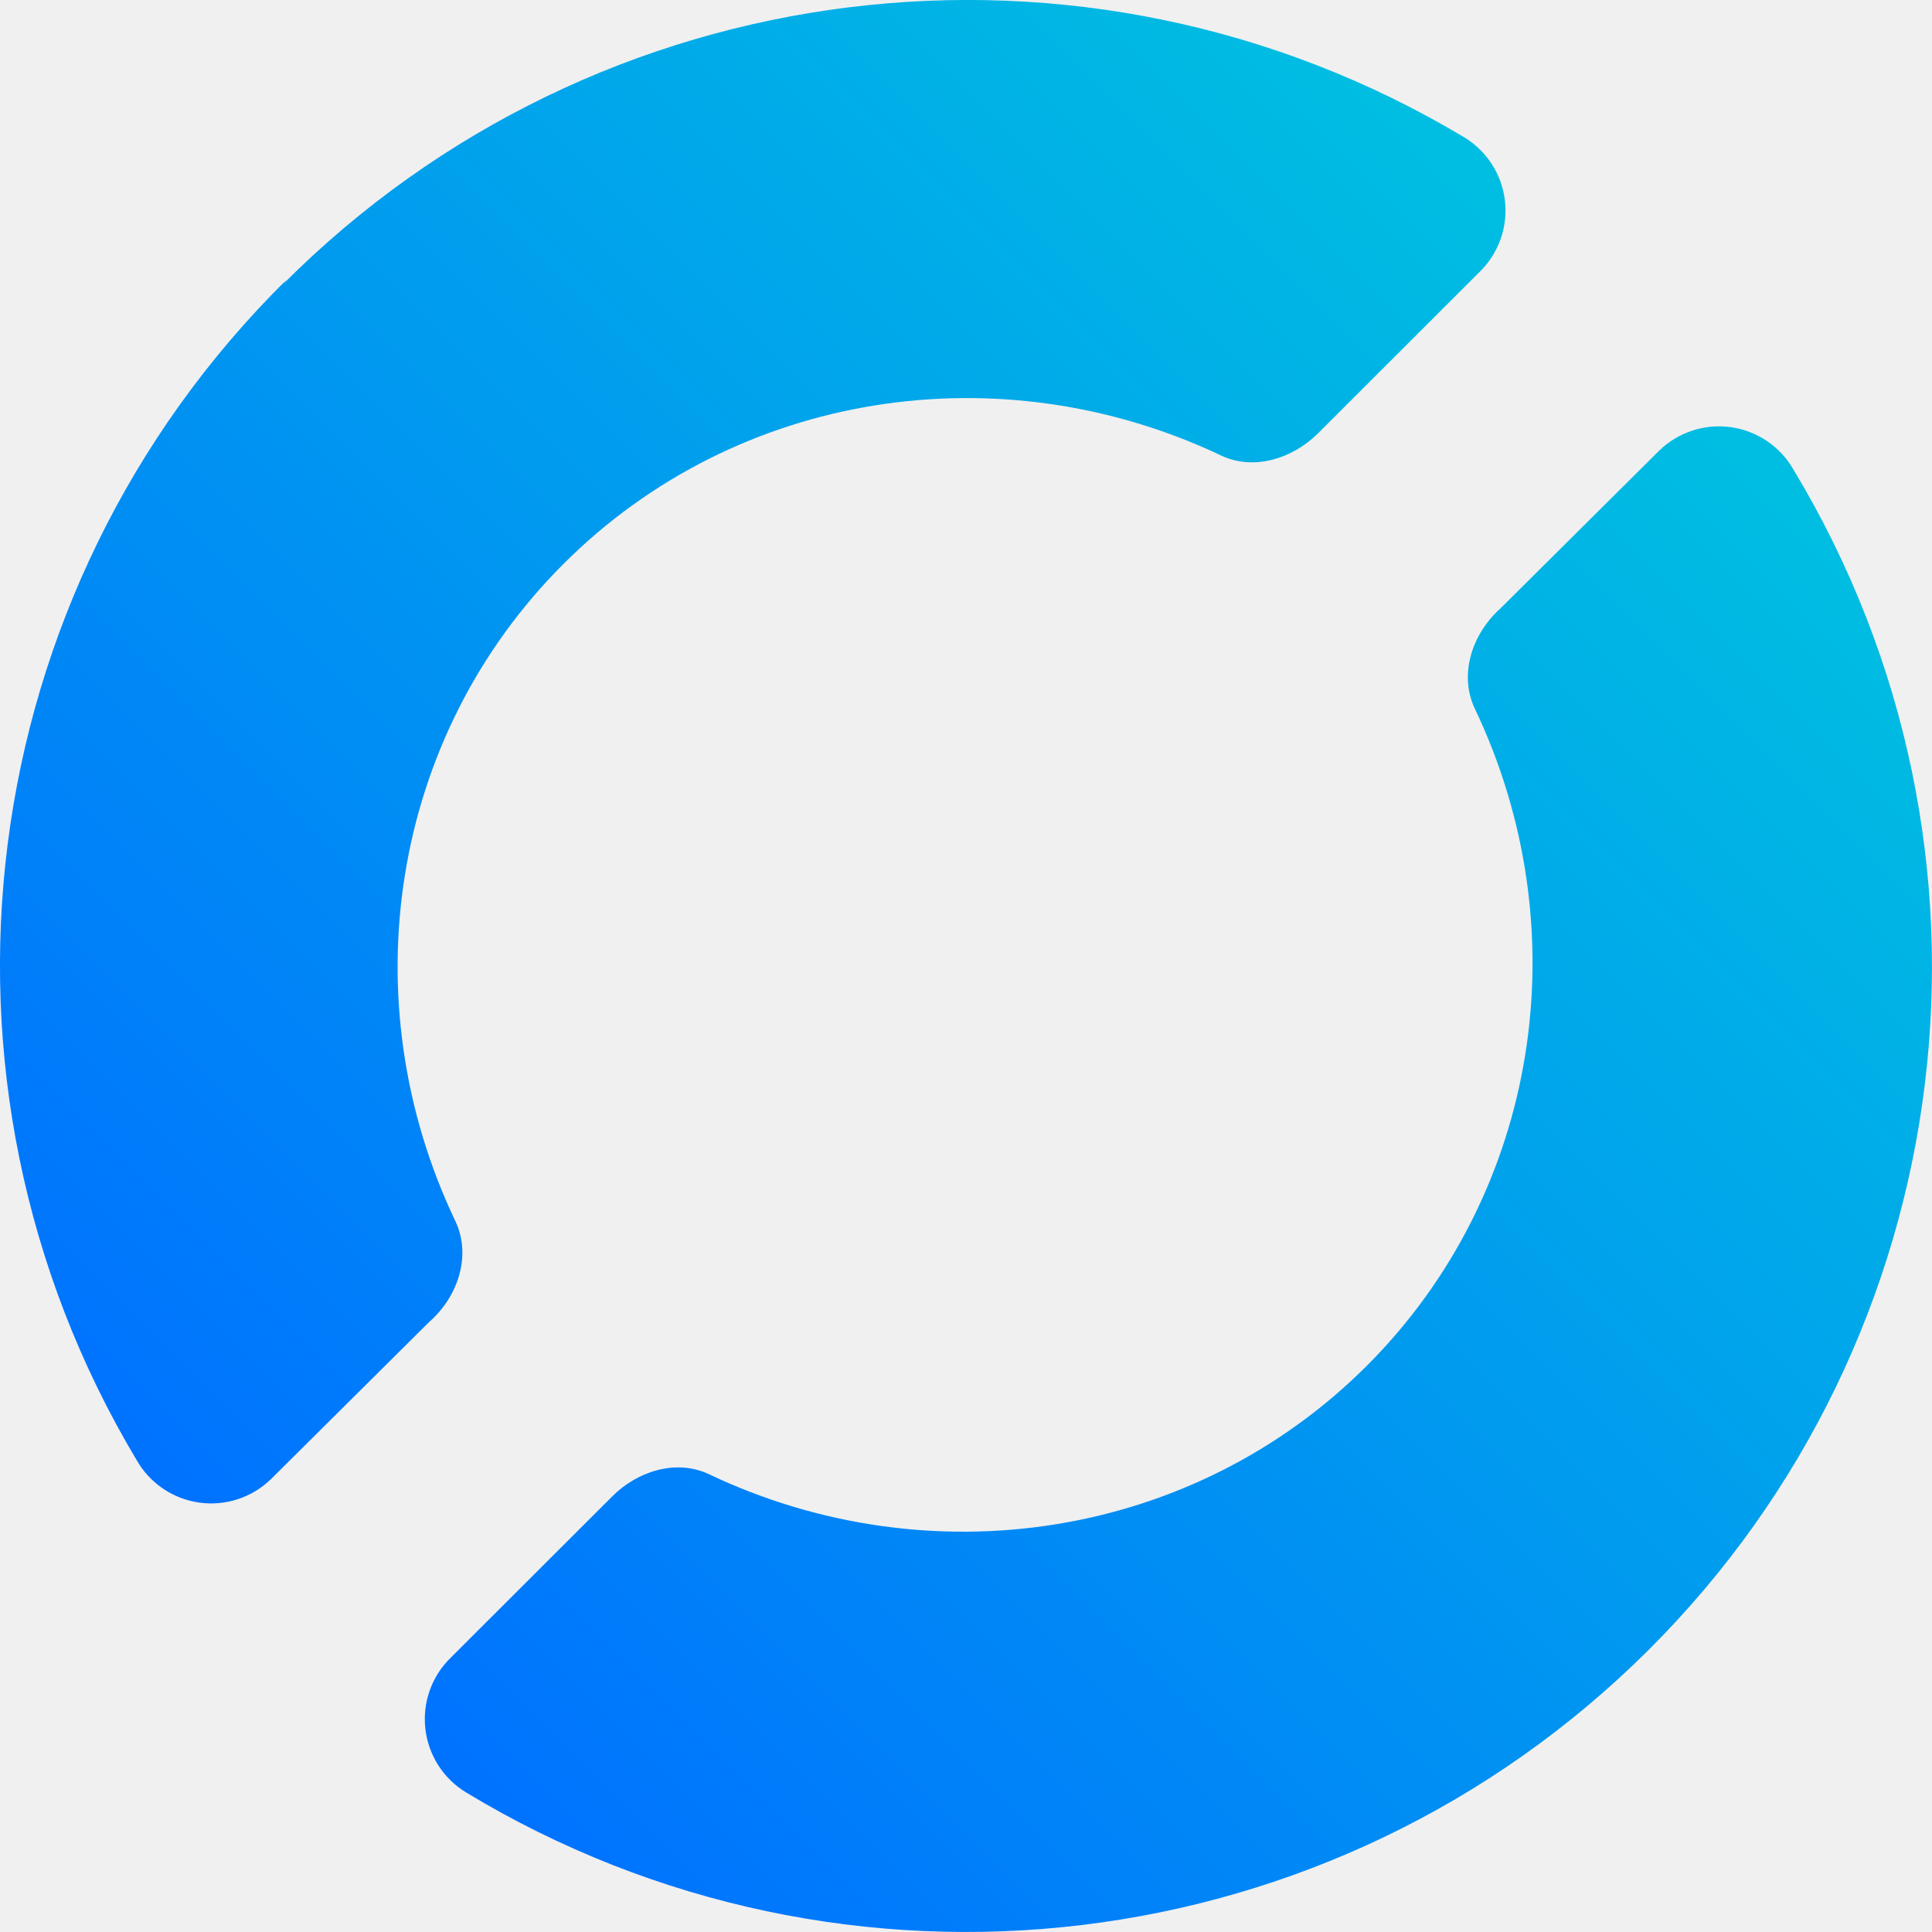
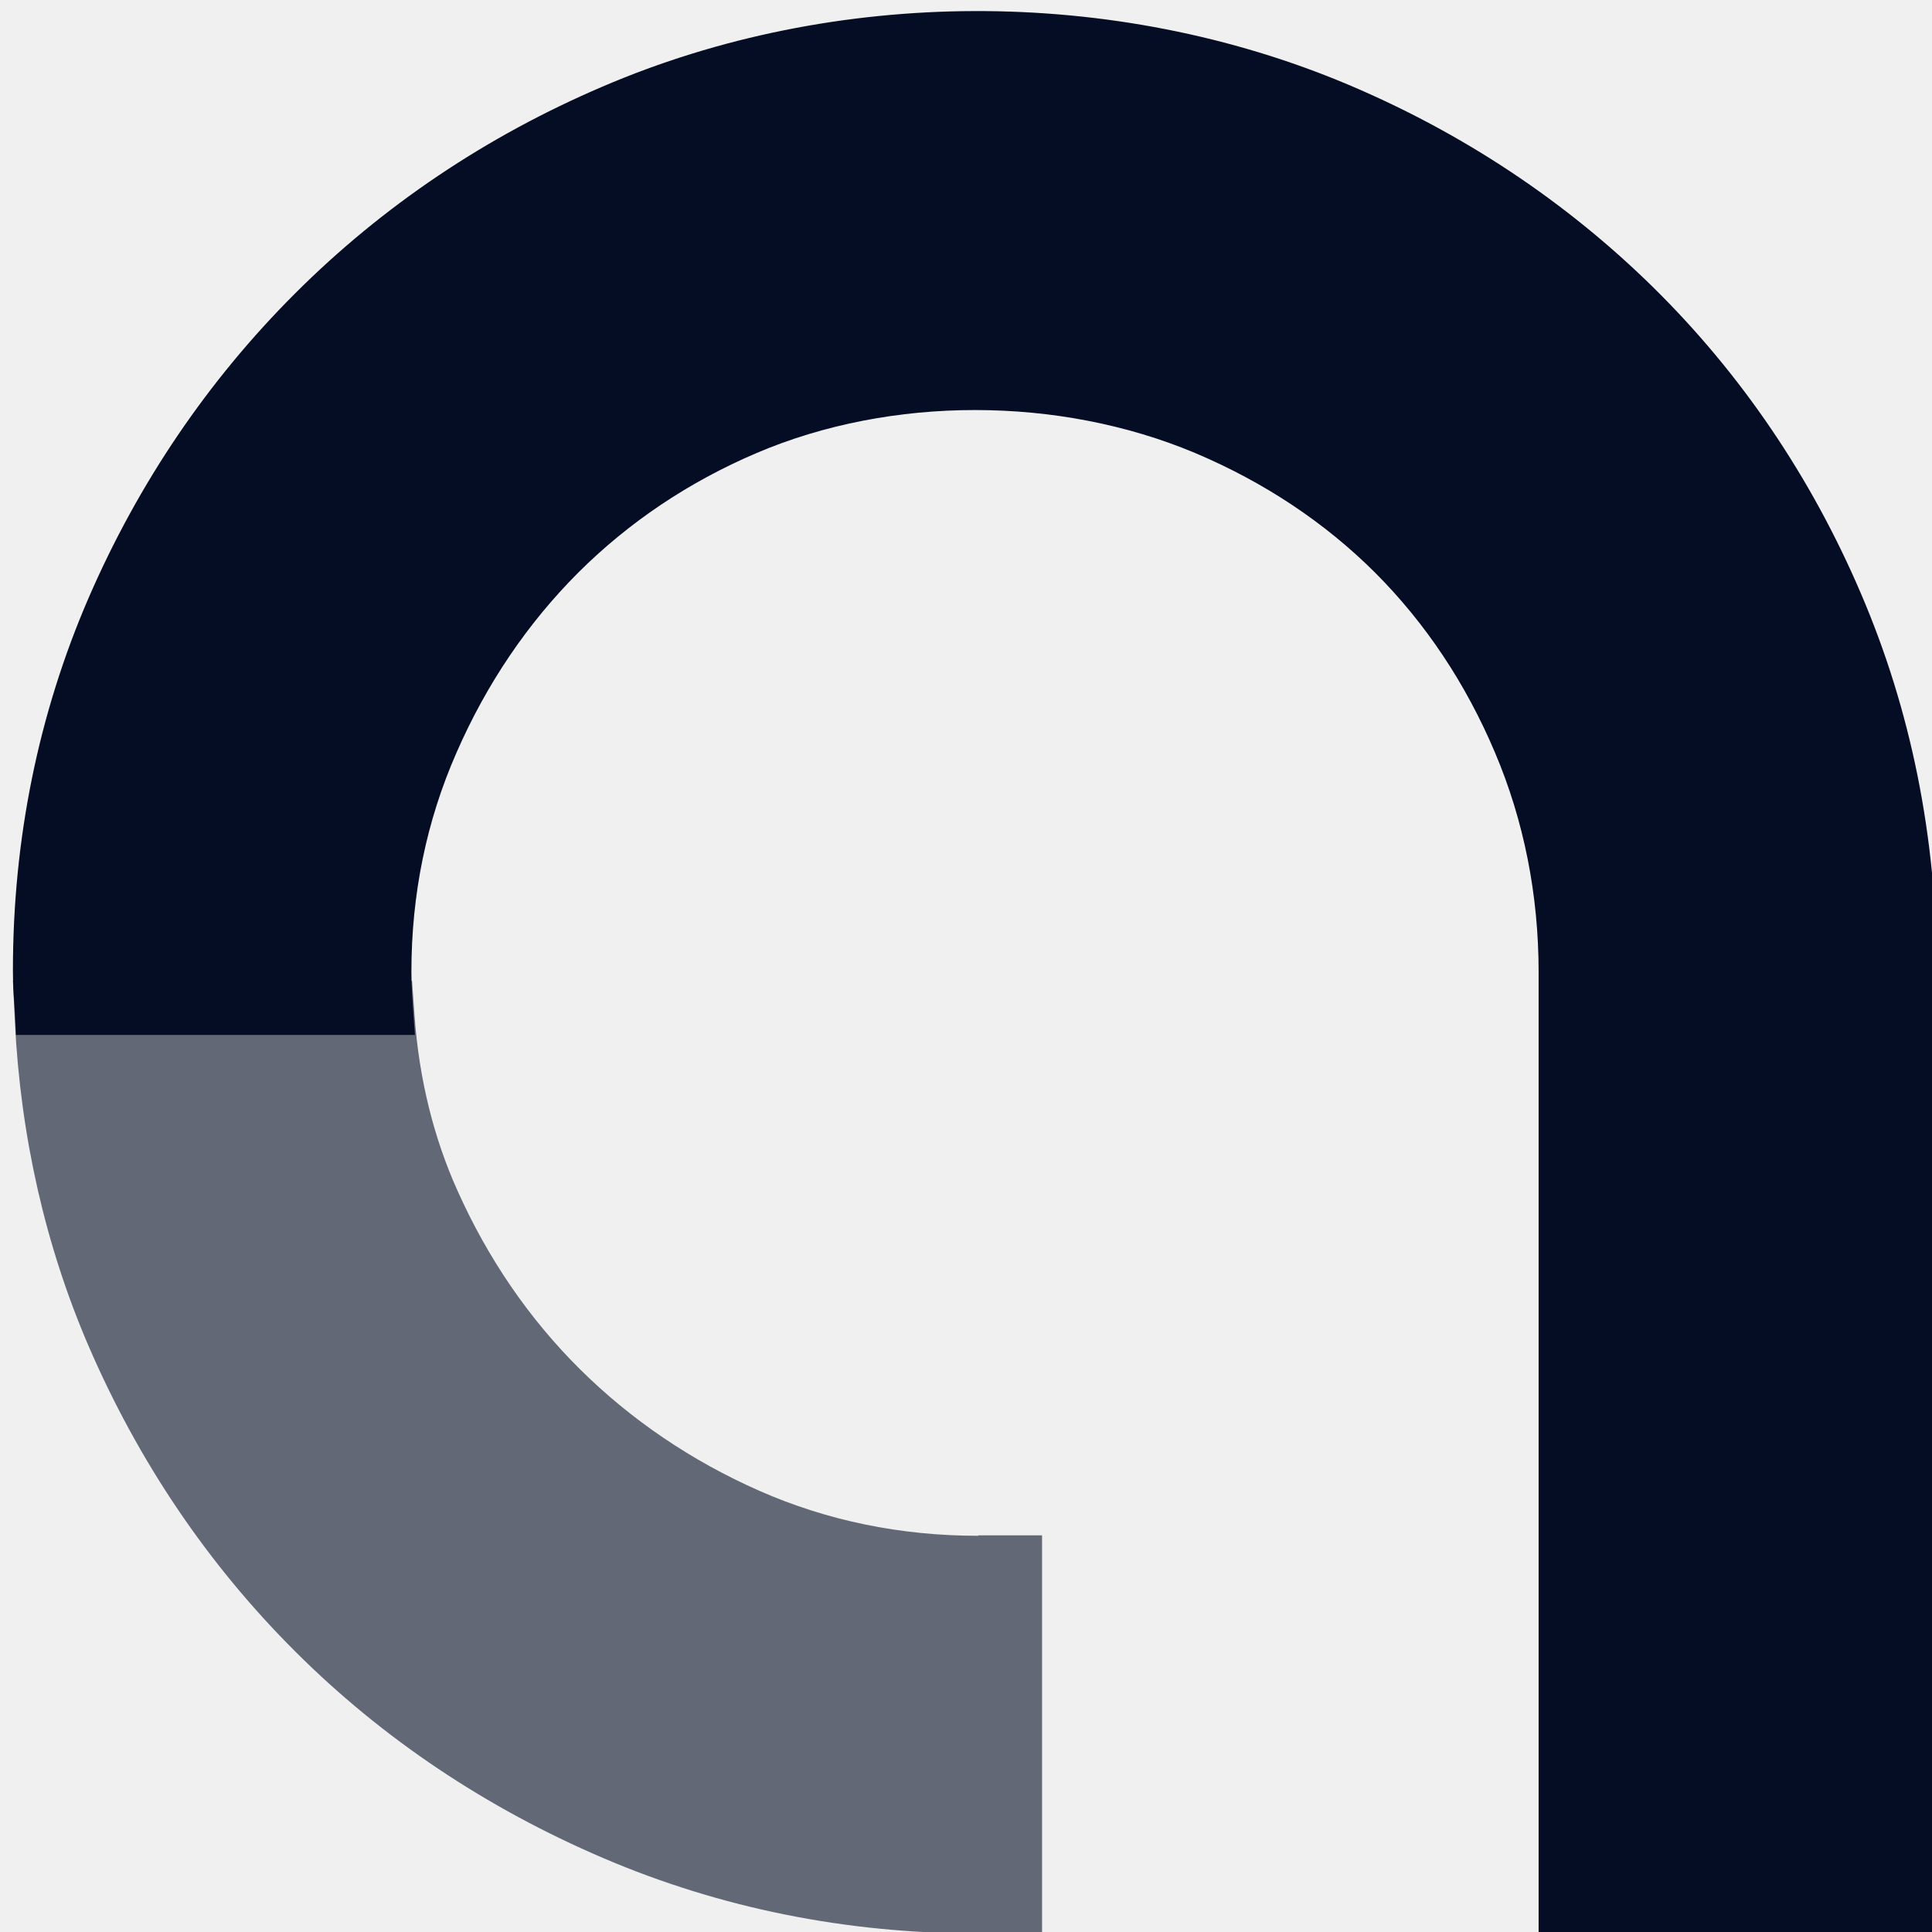
- <svg xmlns="http://www.w3.org/2000/svg" xmlns:xlink="http://www.w3.org/1999/xlink" xml:space="preserve" width="26" height="26" style="isolation:isolate" viewBox="66.993 897.484 26 26">
-   <defs>
+ <svg xmlns="http://www.w3.org/2000/svg" xmlns:xlink="http://www.w3.org/1999/xlink" xml:space="preserve" width="26" height="26" style="isolation:isolate" viewBox="66.993 897.484 26 26" version="1.1" id="svg12">
+   <defs id="defs3">
    <linearGradient xlink:href="#a" id="b" x1=".148" x2=".845" y1=".851" y2=".154" gradientTransform="matrix(26.00048 0 0 25.99935 66.993 897.485)" gradientUnits="userSpaceOnUse" />
  </defs>
  <linearGradient id="a" x1=".148" x2=".845" y1=".851" y2=".154" gradientTransform="matrix(26.301 0 0 26.331 90.674 911.757)" gradientUnits="userSpaceOnUse">
-     <stop offset="0" stop-color="#004ba6" style="stop-color:#0071ff;stop-opacity:1" />
-     <stop offset="1" stop-color="#00bfe1" style="stop-color:#00bfe1;stop-opacity:1" />
+     <stop offset="0" stop-color="#004ba6" style="stop-color:#0071ff;stop-opacity:1" id="stop5" />
+     <stop offset="1" stop-color="#00bfe1" style="stop-color:#00bfe1;stop-opacity:1" id="stop7" />
  </linearGradient>
-   <path fill="url(#a)" d="m89.318 903.552-2.135 2.122c-.376.337-.558.879-.347 1.337 1.422 2.976.882 6.524-1.452 8.856-2.335 2.331-5.887 2.87-8.866 1.449-.439-.197-.954-.03-1.292.312l-2.17 2.167a1.154 1.154 0 0 0 .208 1.81 13.005 13.005 0 0 0 15.91-1.912 12.97 12.97 0 0 0 1.956-15.887 1.154 1.154 0 0 0-1.812-.254zm-18.467-2.305a12.969 12.969 0 0 0-2.02 15.885 1.154 1.154 0 0 0 1.812.254l2.124-2.11c.385-.336.572-.884.359-1.348-1.423-2.976-.884-6.524 1.451-8.856 2.334-2.332 5.887-2.871 8.866-1.45.434.194.942.033 1.281-.3l2.182-2.18a1.152 1.152 0 0 0-.208-1.81 13.009 13.009 0 0 0-15.893 1.973z" style="fill:url(#b);stroke-width:.988" />
+   <style type="text/css" id="style2">
+ 	.st0{opacity:0.6;fill:#FFFFFF;}
+ 	.st1{fill:#FFFFFF;}
+ 	.st2{opacity:0.6;fill:#050D24;}
+ 	.st3{fill:#050D24;}
+ 	.st4{opacity:0.6;}
+ </style>
+   <g id="g32" transform="matrix(0.06913176,0,0,0.06913176,67.12537,897.555)">
+     <g id="g183" transform="matrix(0.4911639,0,0,0.5013756,-66.17364,-67.28695)">
+       <g id="g28" transform="matrix(8.70076,0,0,8.488769,21.52796,19.04234)">
+         <g id="g14">
+           <path class="st2" d="m 57.12,83.57 c -3.53,0 -6.87,-0.69 -9.95,-2.05 -3.12,-1.38 -5.87,-3.26 -8.19,-5.57 -2.31,-2.3 -4.19,-5.05 -5.58,-8.17 -1.08,-2.41 -1.74,-5.08 -1.95,-7.94 l -0.12,-1.66 h -18.18 l 0.09,1.88 c 0.26,5.25 1.39,10.23 3.34,14.79 2.28,5.32 5.46,10.04 9.44,14.02 3.97,3.98 8.69,7.15 14.02,9.44 5.33,2.29 11.07,3.45 17.07,3.45 h 2.92 V 83.55 H 57.12 Z" id="path4" />
+         </g>
+       </g>
+       <path class="st3" d="M 868.32,362.459 C 848.557,317.241 820.905,277.378 786.146,243.805 751.474,210.402 710.733,183.883 665.139,165.014 c -92.749,-38.333 -203.181,-38.078 -295.497,0.765 -46.114,19.294 -87.115,46.323 -121.787,80.236 -34.673,33.913 -62.237,73.776 -82.001,118.484 -19.85,45.048 -29.905,93.58 -29.905,144.408 0,4.76 0.26,9.265 0.607,13.599 0.087,1.87 0.26,3.825 0.347,5.695 l 0.26,5.78 h 158.107 l -0.607,-8.33 c -0.433,-5.61 -0.78,-10.879 -0.78,-16.149 0,-30.088 5.981,-58.647 17.856,-85.081 11.962,-26.859 28.258,-50.317 48.282,-69.951 20.023,-19.549 43.774,-35.188 70.645,-46.408 53.222,-22.269 119.794,-22.269 173.883,0 27.478,11.389 51.402,27.029 71.252,46.408 20.023,19.634 35.973,43.093 47.501,69.781 11.529,26.604 17.336,55.332 17.336,85.421 v 2.55 30.513 340.068 H 898.485 V 542.735 512.221 508.906 C 898.312,457.144 888.257,407.932 868.32,362.459 Z" id="path30" style="stroke-width:8.584" />
+     </g>
+   </g>
</svg>
